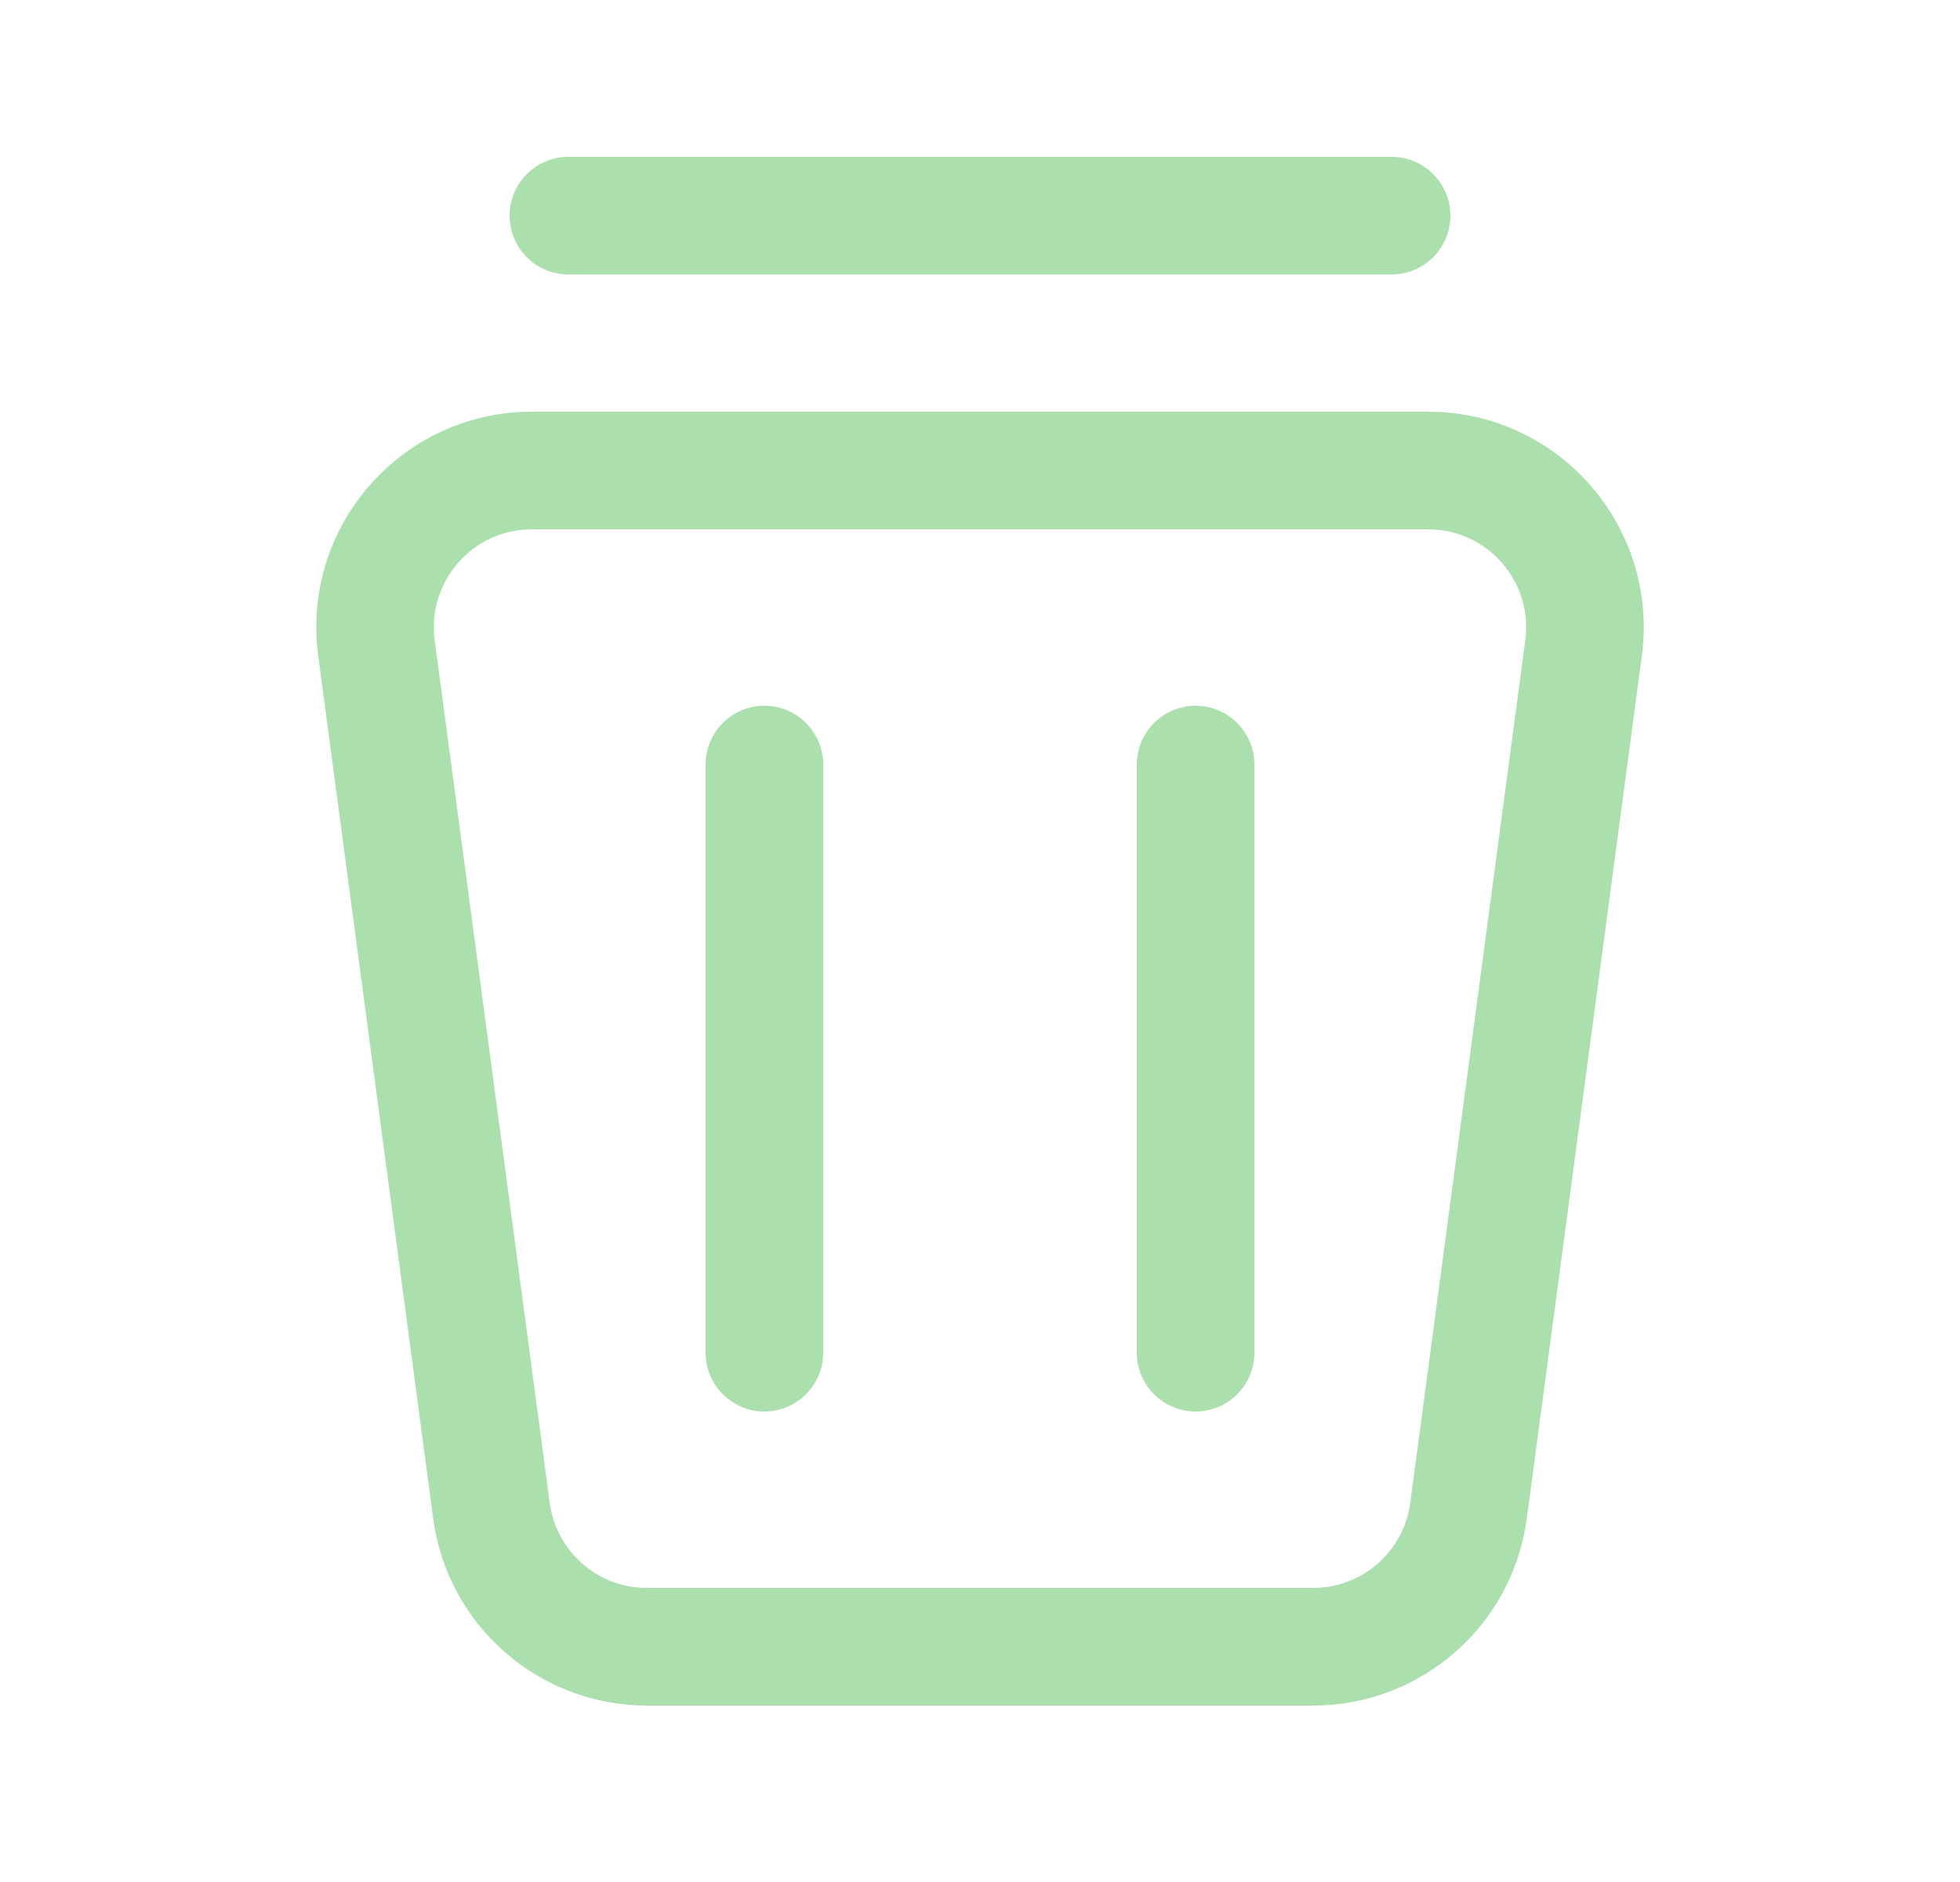
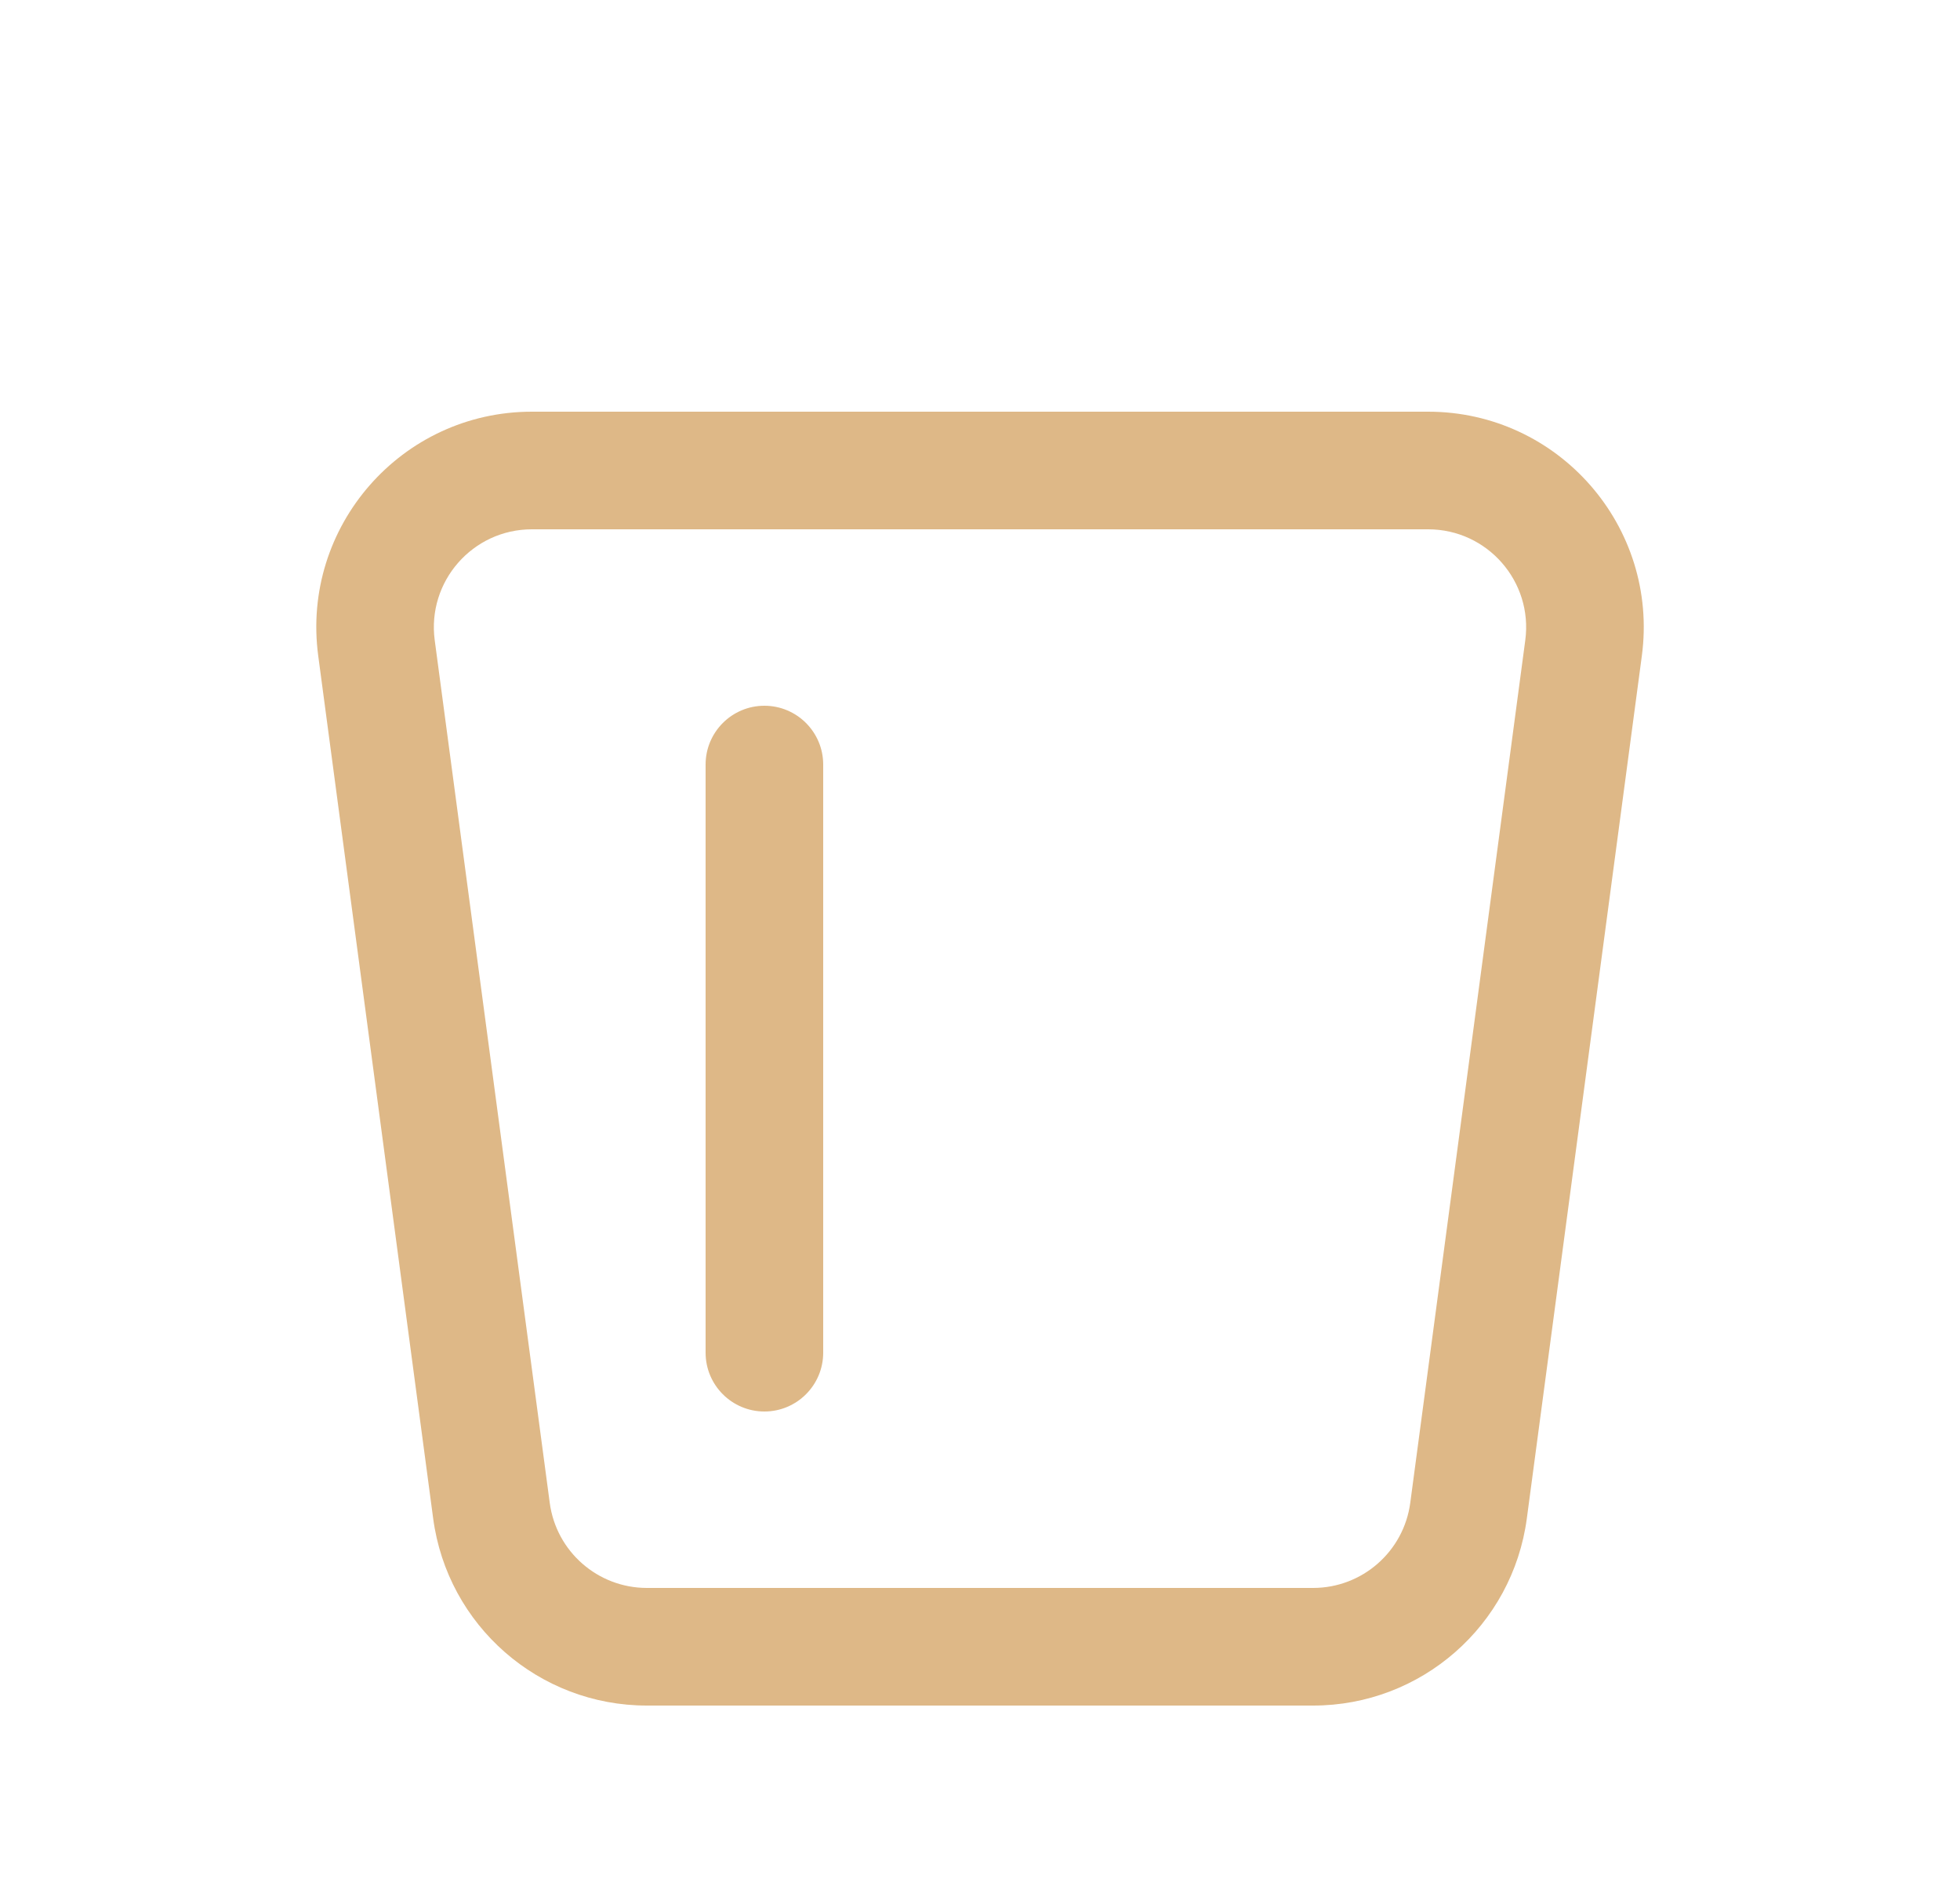
<svg xmlns="http://www.w3.org/2000/svg" width="25" height="24" viewBox="0 0 25 24" fill="none">
-   <path d="M6.5 2.75C6.5 2.336 6.836 2 7.25 2H17.75C18.164 2 18.5 2.336 18.5 2.75C18.5 3.164 18.164 3.5 17.75 3.5H7.25C6.836 3.5 6.5 3.164 6.5 2.75Z" fill="#abdfae" />
-   <path d="M9.75 18C9.336 18 9 17.664 9 17.25L9 9.75C9 9.336 9.336 9 9.75 9C10.164 9 10.5 9.336 10.5 9.75L10.5 17.25C10.5 17.664 10.164 18 9.75 18Z" fill="#abdfae" />
-   <path d="M15.25 18C14.836 18 14.5 17.664 14.5 17.25L14.5 9.75C14.5 9.336 14.836 9 15.25 9C15.664 9 16 9.336 16 9.75L16 17.25C16 17.664 15.664 18 15.25 18Z" fill="#abdfae" />
-   <path fill-rule="evenodd" clip-rule="evenodd" d="M6.784 6.75C6.028 6.75 5.445 7.416 5.545 8.165L7.012 19.165C7.095 19.786 7.625 20.25 8.251 20.25H16.749C17.375 20.25 17.905 19.786 17.988 19.165L19.455 8.165C19.555 7.416 18.972 6.75 18.216 6.75H6.784ZM4.059 8.363C3.839 6.715 5.121 5.25 6.784 5.25H18.216C19.879 5.25 21.161 6.715 20.942 8.363L19.475 19.363C19.293 20.73 18.127 21.75 16.749 21.75H8.251C6.873 21.75 5.707 20.73 5.525 19.363L4.059 8.363Z" fill="#abdfae" />
+   <path d="M6.5 2.75C6.5 2.336 6.836 2 7.25 2H17.75C18.164 2 18.5 2.336 18.5 2.75C18.5 3.164 18.164 3.5 17.75 3.5H7.25C6.836 3.5 6.5 3.164 6.5 2.75Z" fill="#" />
+   <path d="M9.75 18C9.336 18 9 17.664 9 17.25L9 9.75C9 9.336 9.336 9 9.75 9C10.164 9 10.5 9.336 10.5 9.75L10.5 17.25C10.5 17.664 10.164 18 9.75 18Z" fill="#DEB887" />
+   <path d="M15.25 18C14.836 18 14.5 17.664 14.5 17.25L14.5 9.75C14.5 9.336 14.836 9 15.25 9C15.664 9 16 9.336 16 9.75L16 17.25C16 17.664 15.664 18 15.25 18Z" fill="##DEB887" />
+   <path fill-rule="evenodd" clip-rule="evenodd" d="M6.784 6.75C6.028 6.75 5.445 7.416 5.545 8.165L7.012 19.165C7.095 19.786 7.625 20.25 8.251 20.25H16.749C17.375 20.25 17.905 19.786 17.988 19.165L19.455 8.165C19.555 7.416 18.972 6.75 18.216 6.75H6.784ZM4.059 8.363C3.839 6.715 5.121 5.25 6.784 5.25H18.216C19.879 5.25 21.161 6.715 20.942 8.363L19.475 19.363C19.293 20.73 18.127 21.75 16.749 21.75H8.251C6.873 21.75 5.707 20.73 5.525 19.363L4.059 8.363Z" fill="#DEB887" />
</svg>
